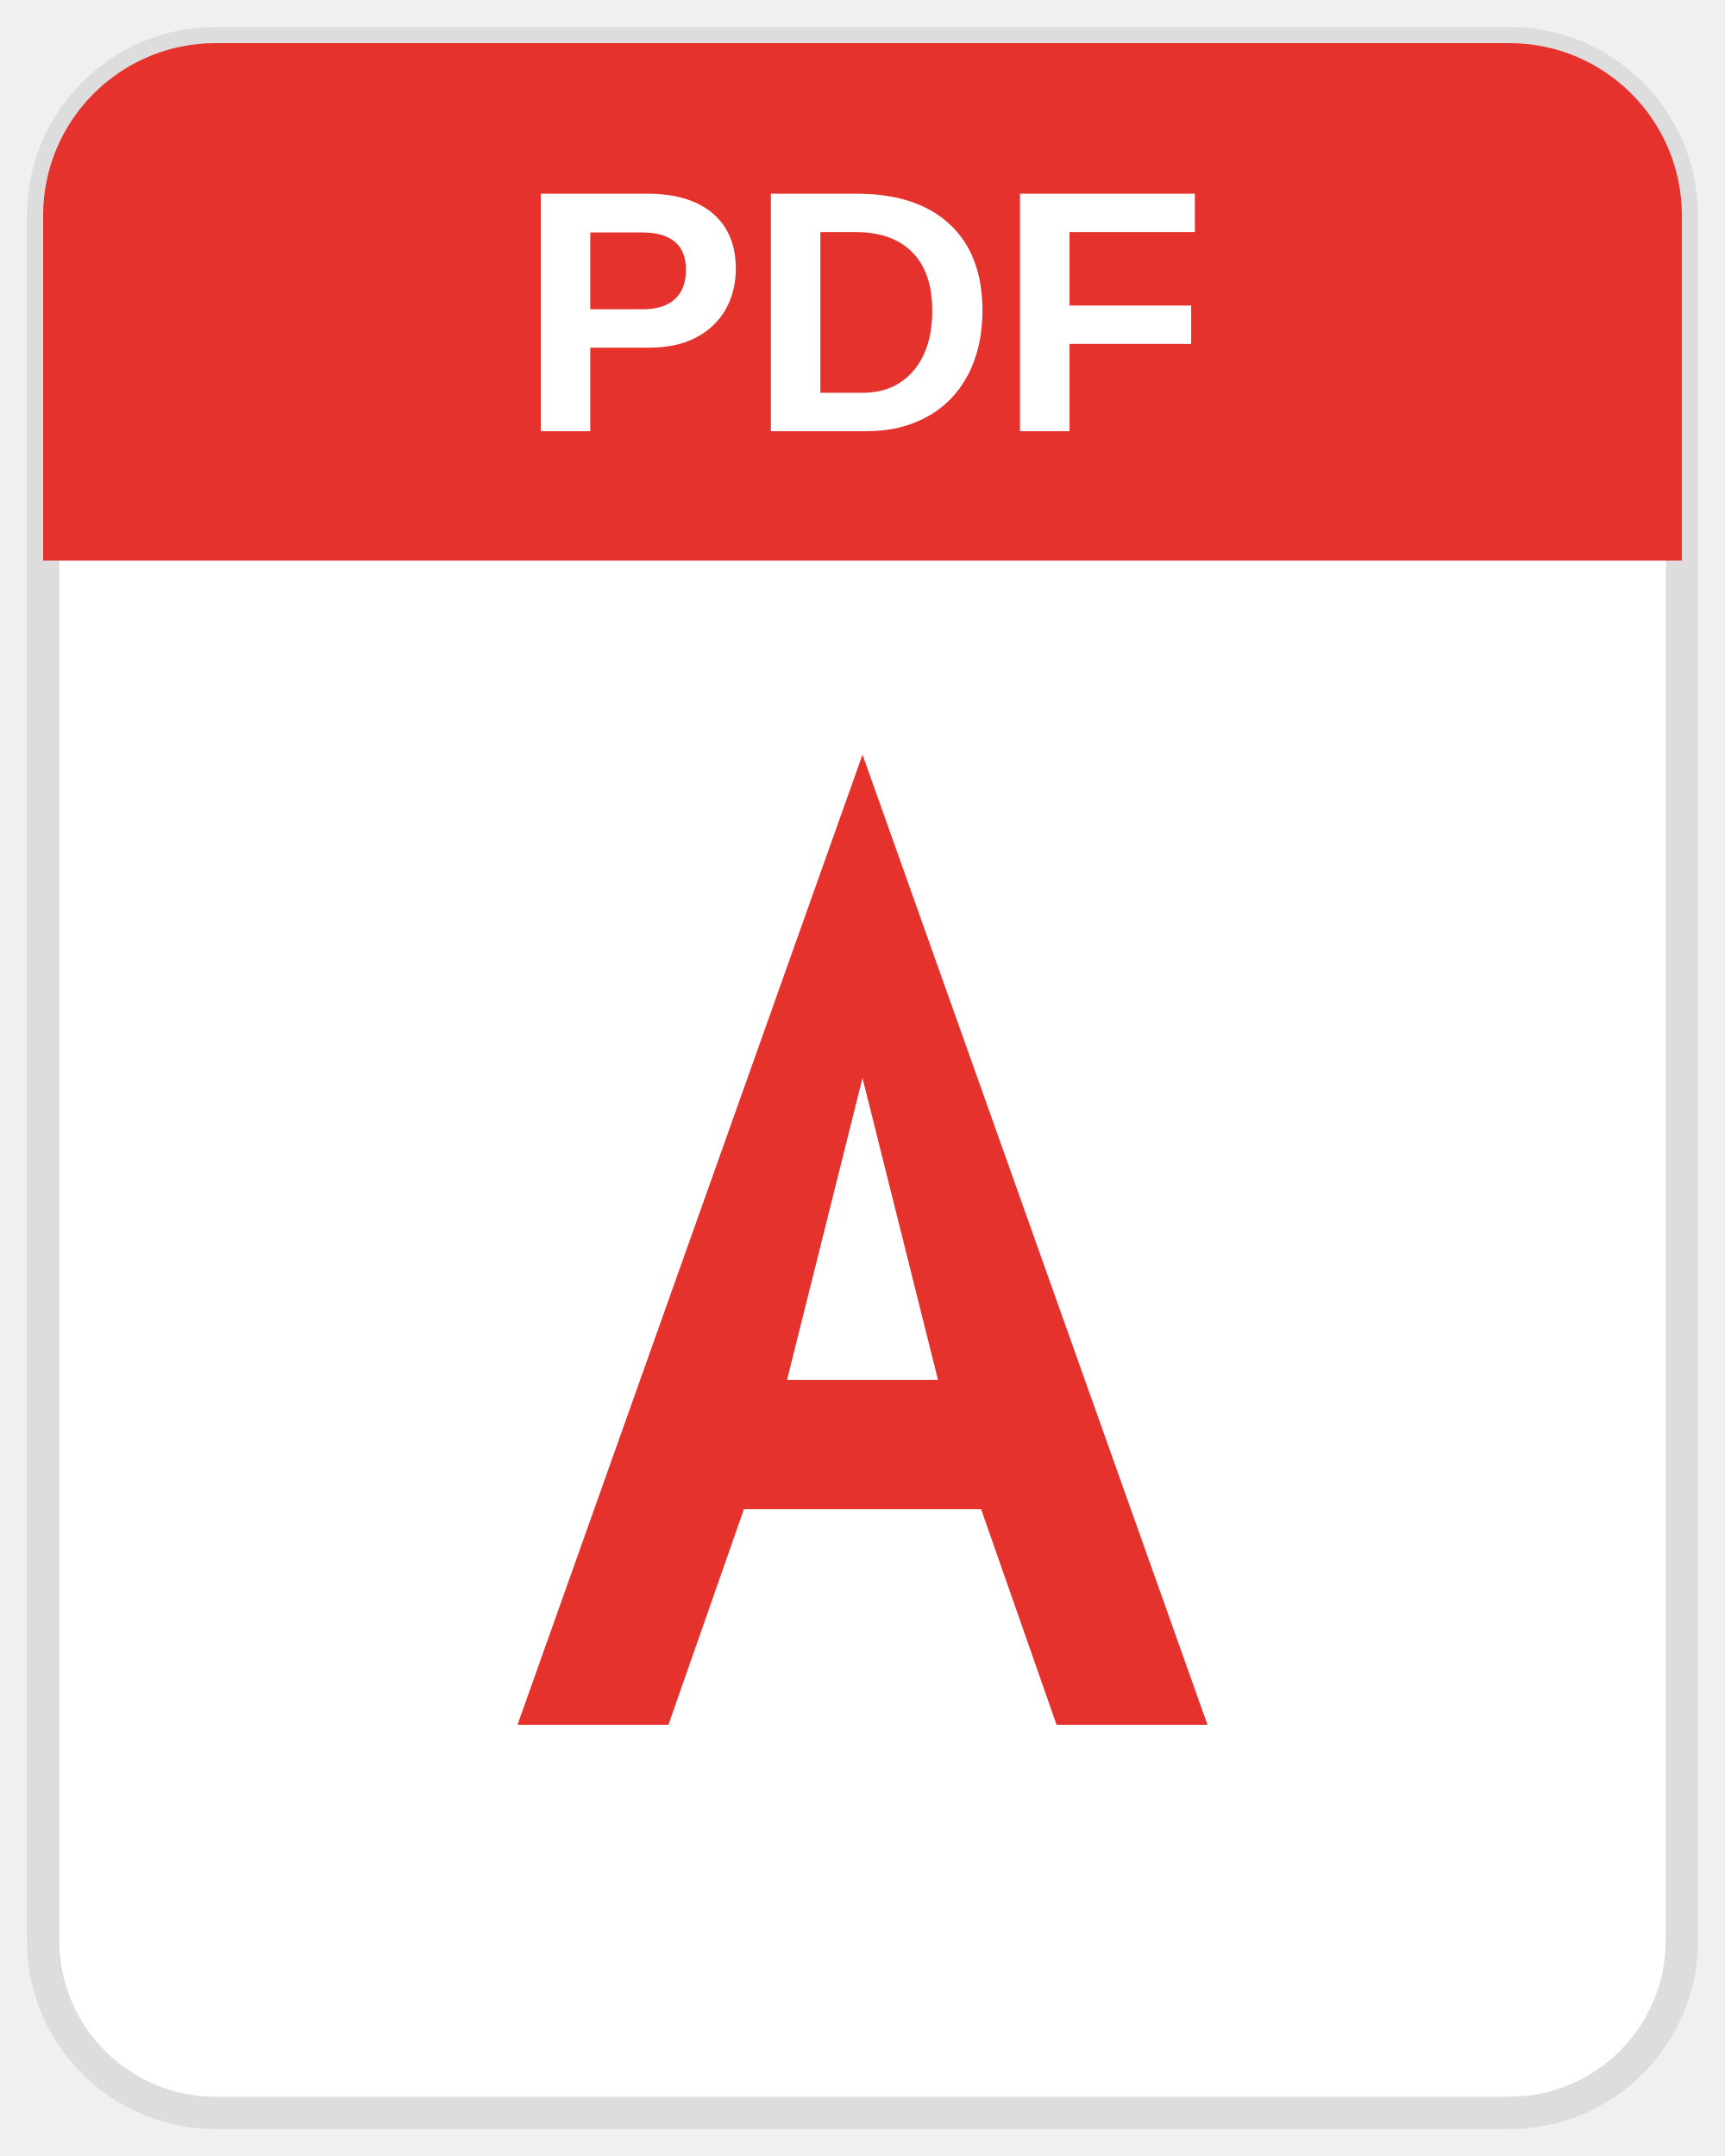
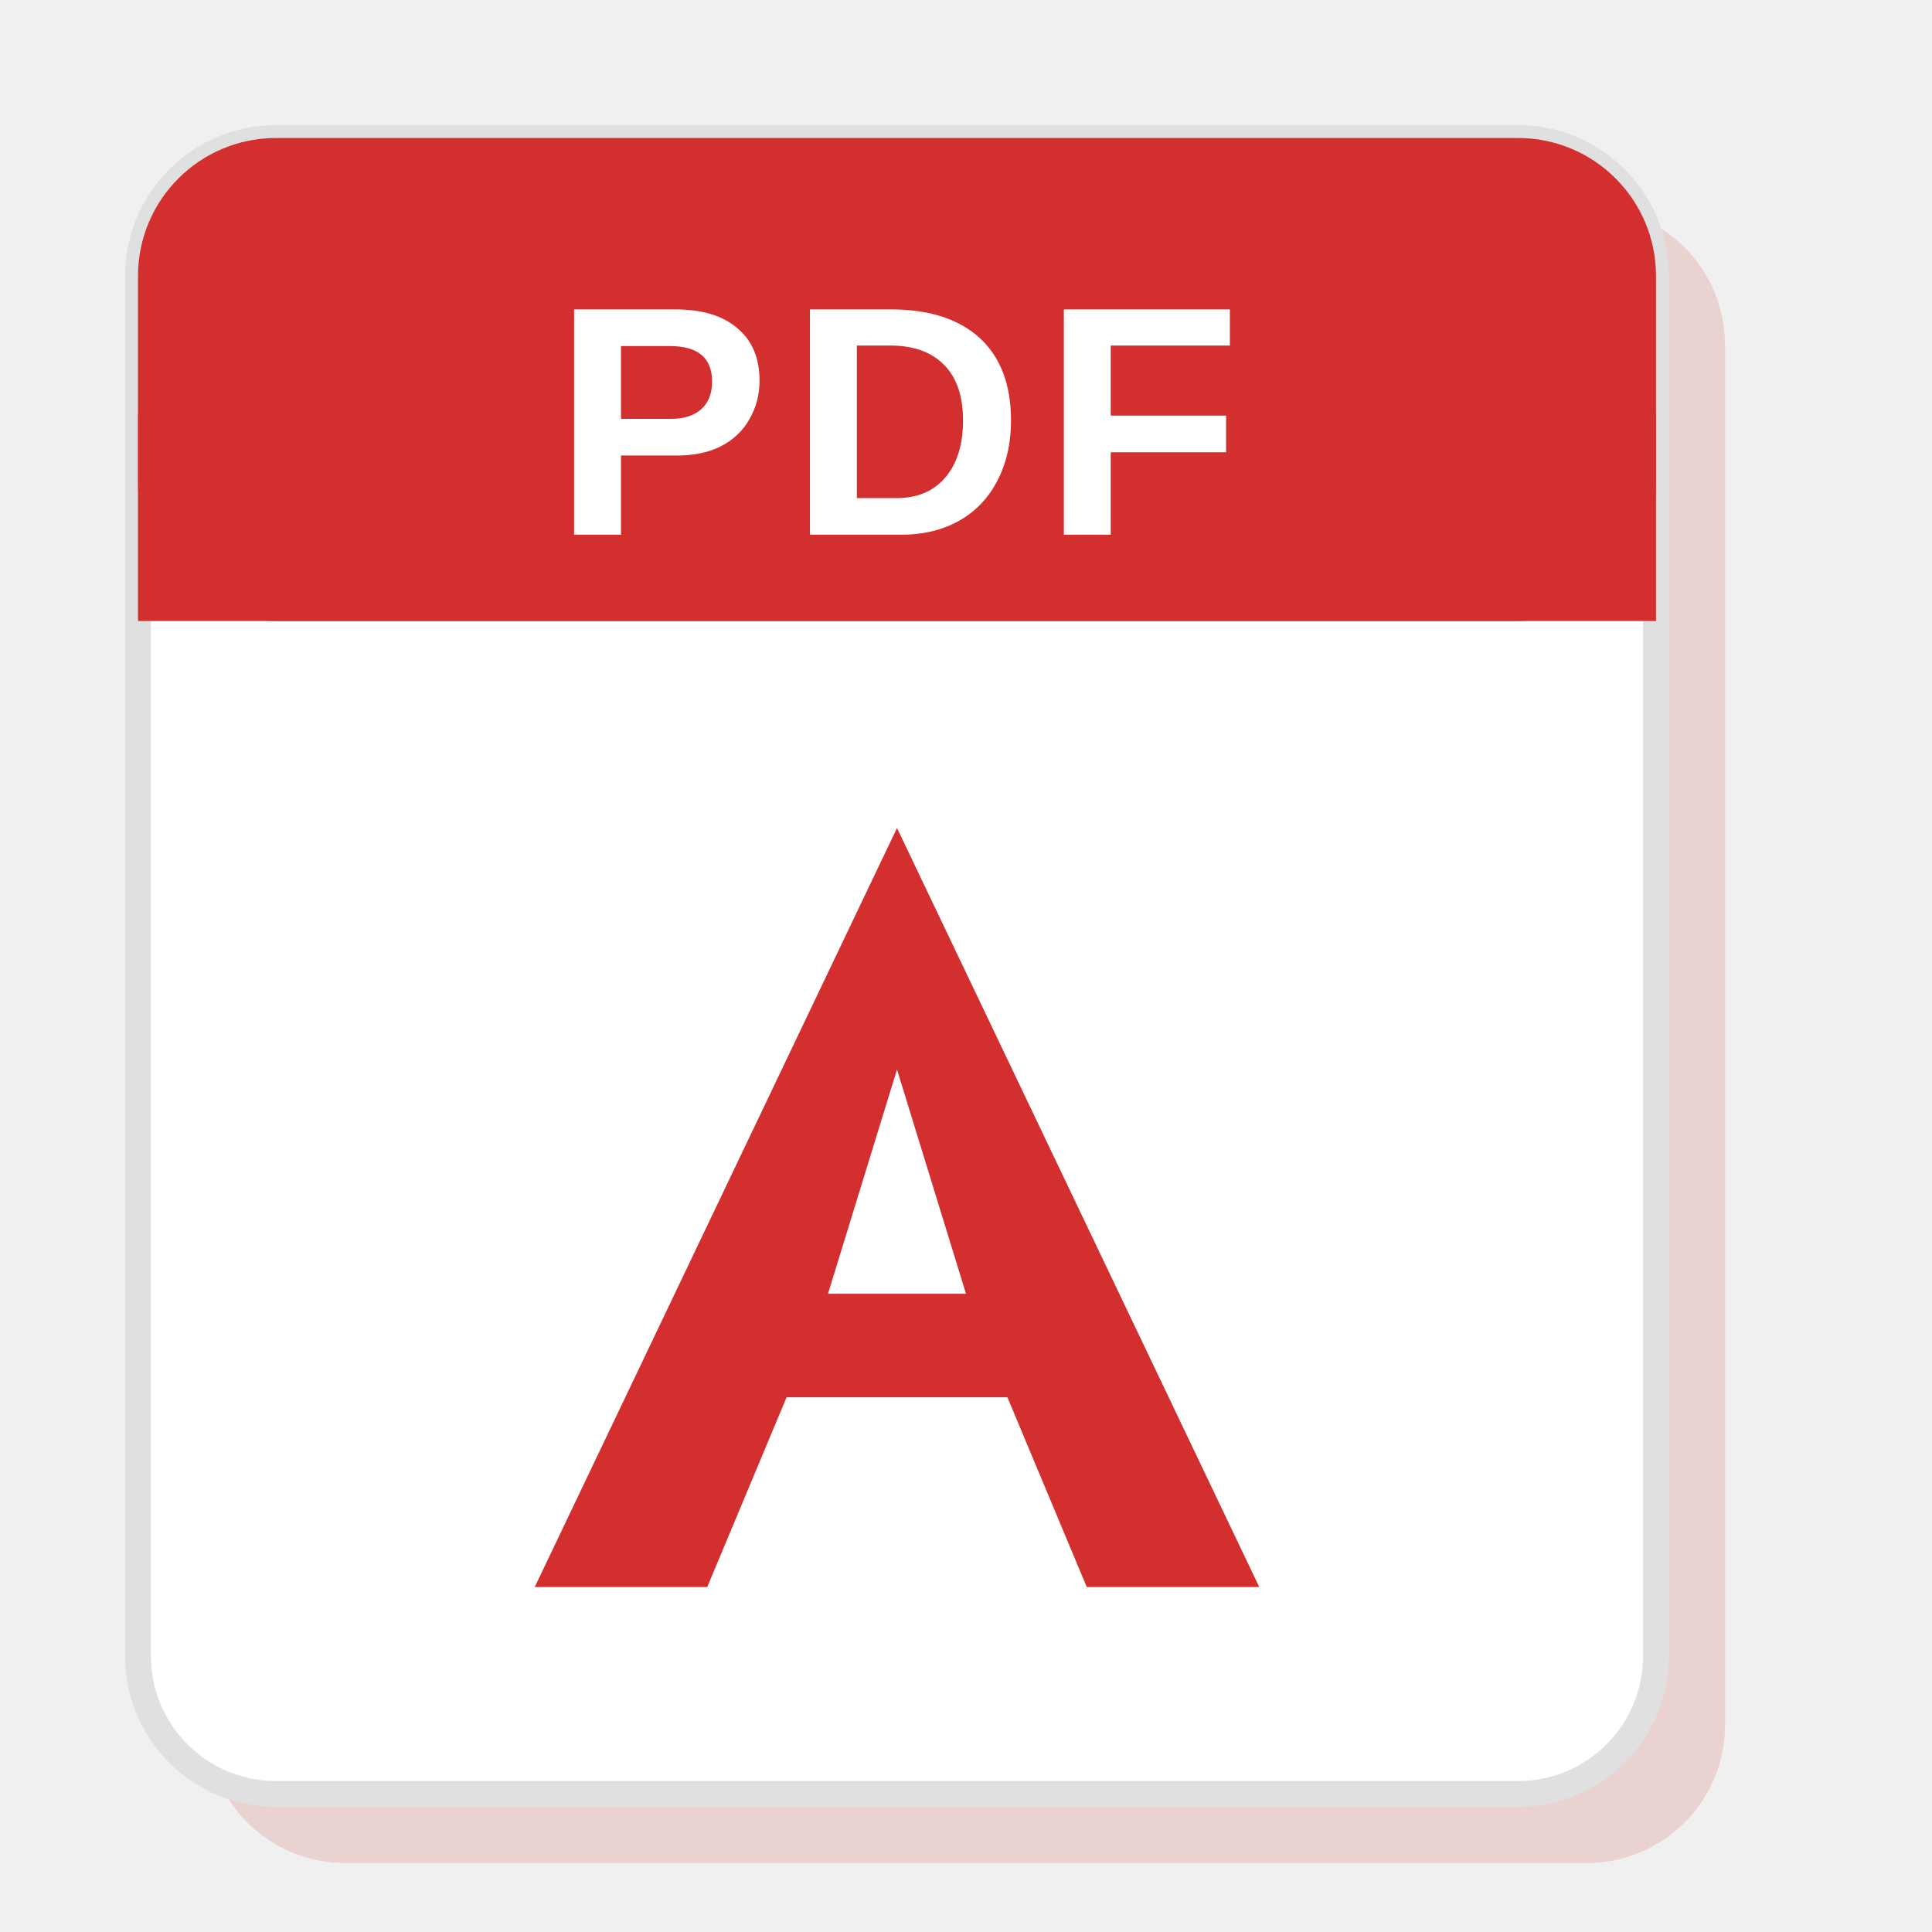
- <svg xmlns="http://www.w3.org/2000/svg" viewBox="0 0 80 100">
-   <rect x="2" y="2" width="76" height="96" rx="8" fill="#fff" stroke="#ddd" stroke-width="1.5" />
-   <rect x="2" y="2" width="76" height="24" rx="8" fill="#E5322D" />
-   <rect x="2" y="18" width="76" height="8" fill="#E5322D" />
-   <text x="40" y="20" text-anchor="middle" font-family="Arial,Helvetica,sans-serif" font-weight="700" font-size="16" fill="#fff">PDF</text>
-   <path d="M40 35 L56 80 H49 L45.5 70 H34.5 L31 80 H24 L40 35Z M36.5 64 H43.5 L40 50 Z" fill="#E5322D" />
+ <svg xmlns="http://www.w3.org/2000/svg" viewBox="0 0 56 56">
+   <rect x="6" y="6" width="44" height="48" rx="4" fill="#c42b1c" opacity="0.15" />
+   <rect x="4" y="4" width="44" height="48" rx="4" fill="#fff" stroke="#e0e0e0" stroke-width="0.75" />
+   <rect x="4" y="4" width="44" height="14" rx="4" fill="#d32f2f" />
+   <rect x="4" y="12" width="44" height="6" fill="#d32f2f" />
+   <text x="26" y="15.5" text-anchor="middle" font-family="Helvetica Neue,Arial,sans-serif" font-weight="700" font-size="9.5" fill="#fff" letter-spacing="0.5">PDF</text>
+   <path d="M26 24 L36.5 46 H31.5 L29.2 40.5 H22.8 L20.5 46 H15.5 L26 24Z M24 37.5 H28 L26 31 Z" fill="#d32f2f" />
</svg>
